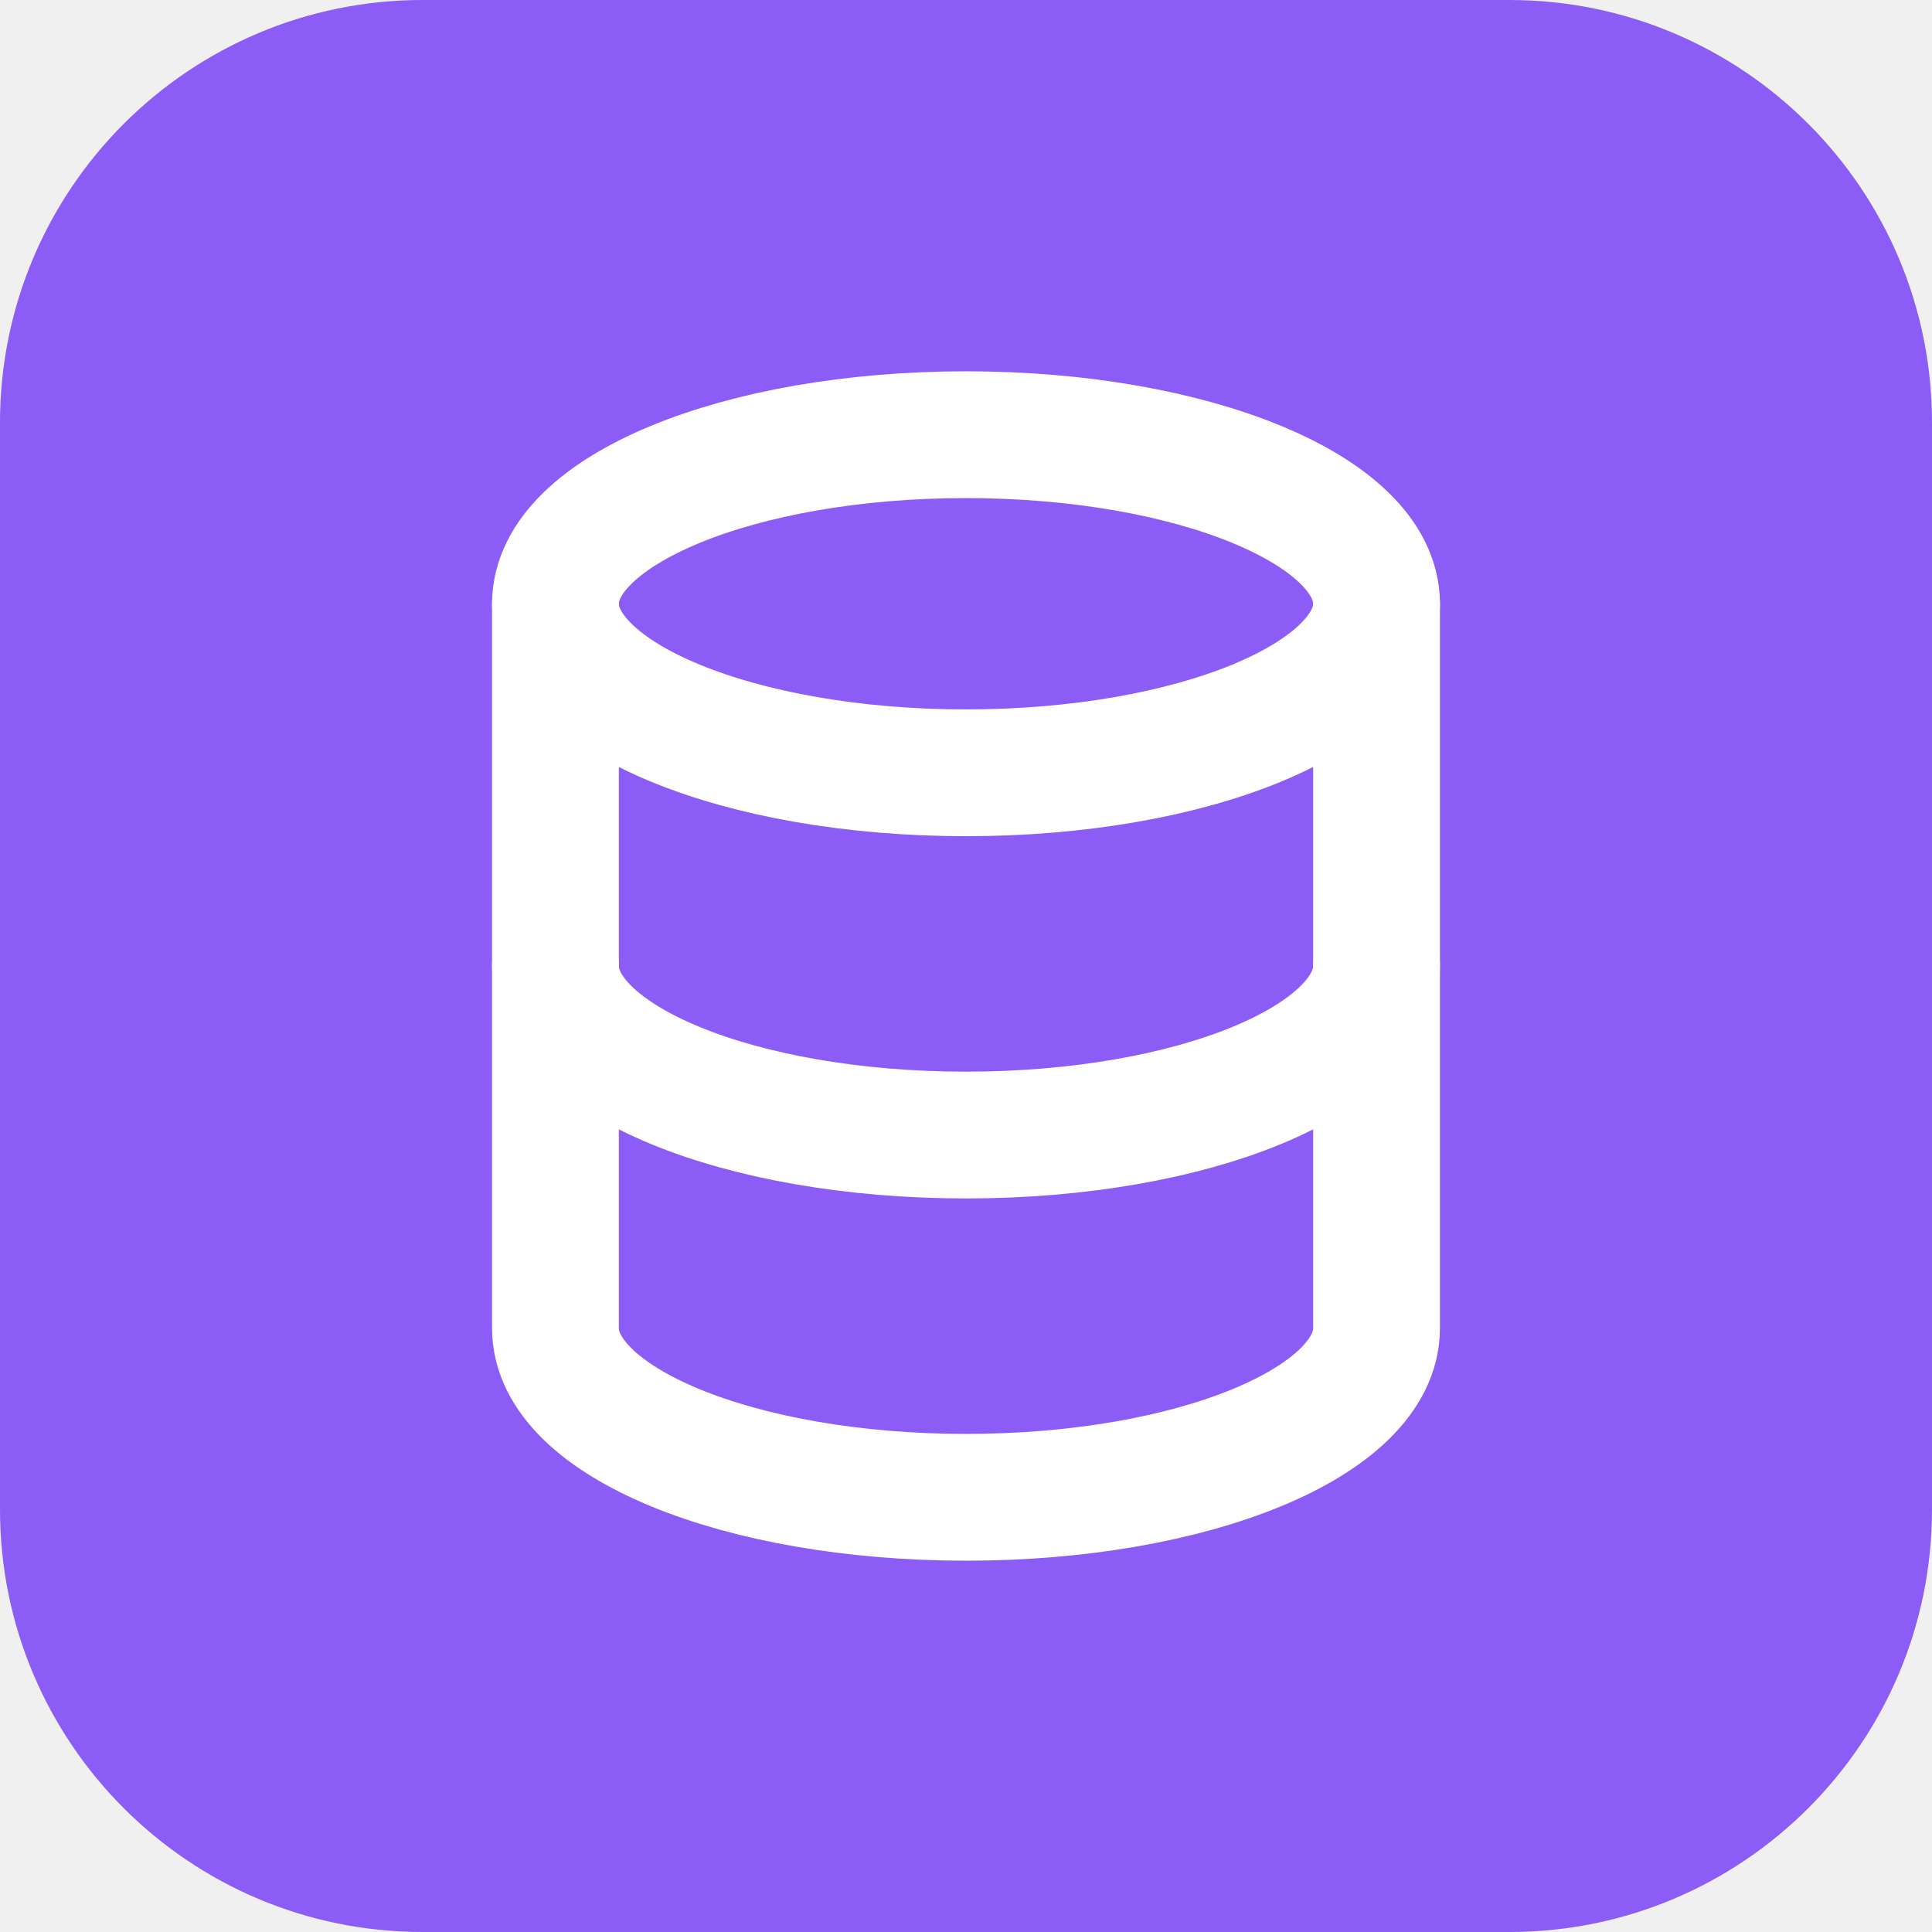
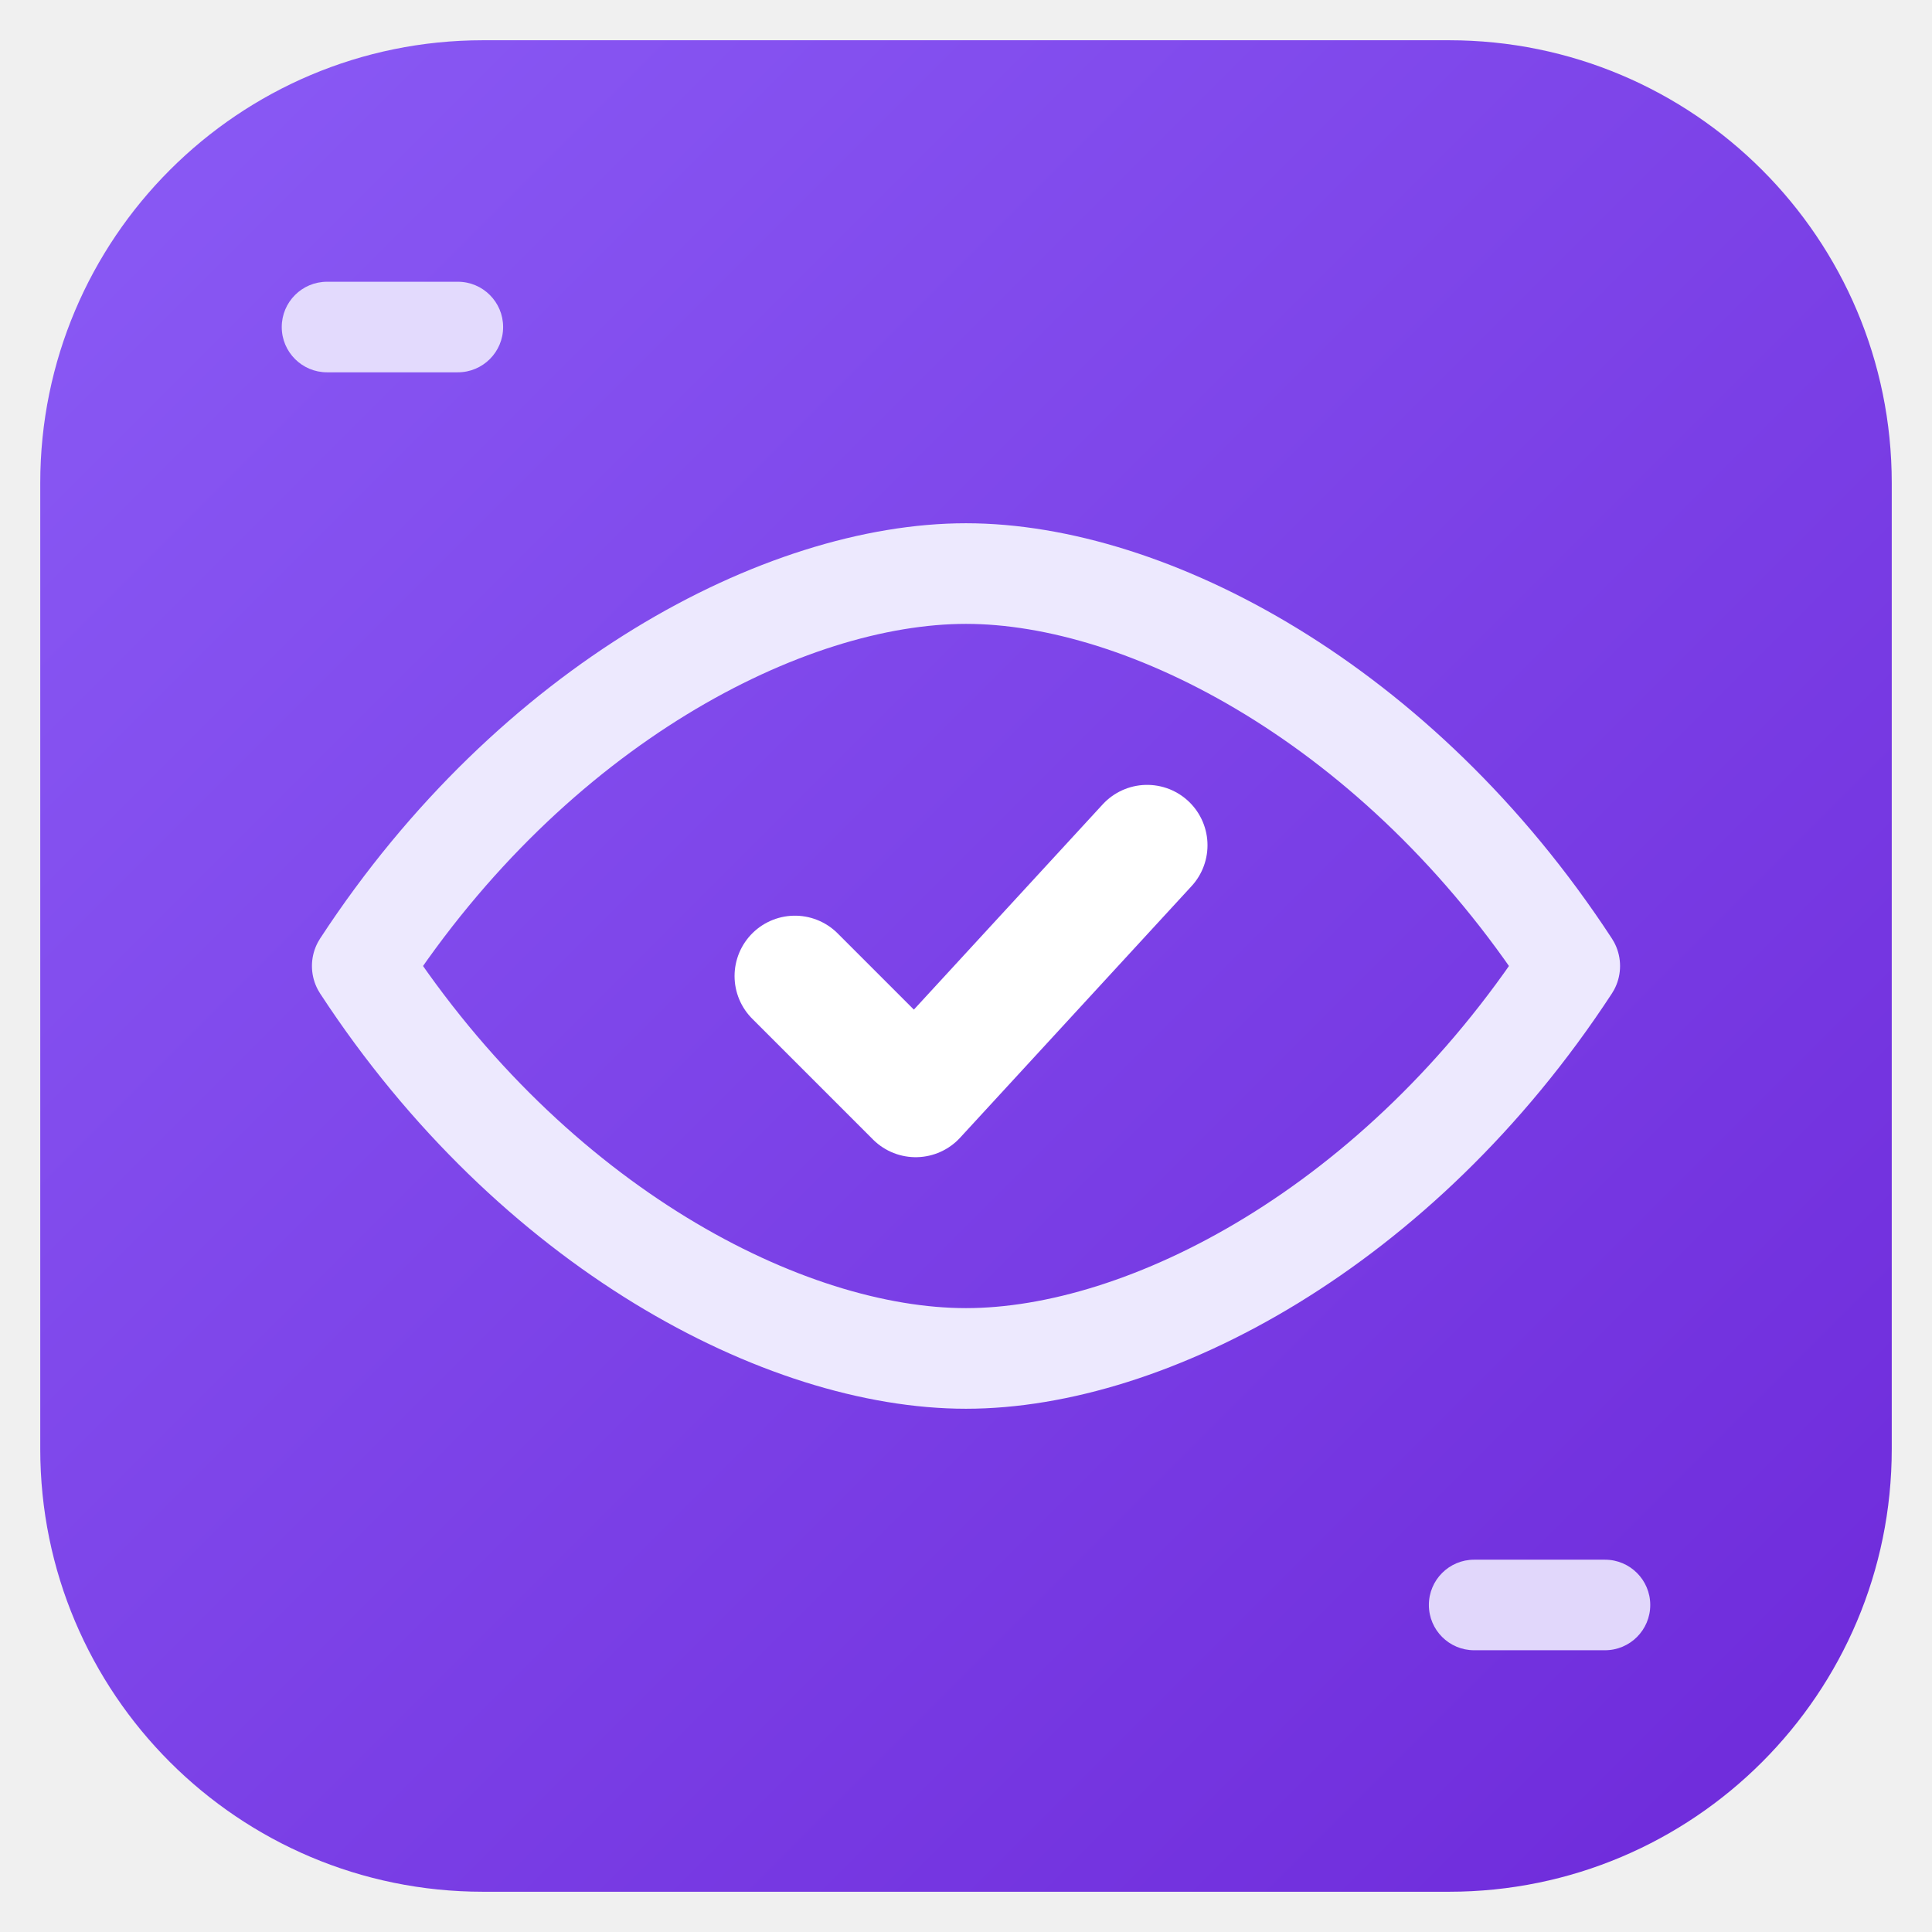
- <svg xmlns="http://www.w3.org/2000/svg" viewBox="0 0 32 32">
-   <rect width="32" height="32" rx="7" fill="#8b5cf6" />
-   <g fill="none" stroke="#fff" stroke-width="2.1" stroke-linecap="round" stroke-linejoin="round">
-     <ellipse cx="16" cy="10" rx="6.8" ry="2.8" />
-     <path d="M9.2 10v12c0 1.55 3.04 2.8 6.8 2.8s6.8-1.25 6.8-2.8V10" />
-     <path d="M9.2 16c0 1.55 3.04 2.8 6.8 2.8s6.8-1.25 6.8-2.8" />
-   </g>
+ <svg xmlns="http://www.w3.org/2000/svg" width="96" height="96" viewBox="0 0 96 96" fill="none" role="img" aria-label="miu-cr logo">
+   <defs>
+     <linearGradient id="g" x1="0" y1="0" x2="96" y2="96" gradientUnits="userSpaceOnUse">
+       <stop stop-color="#8b5cf6" />
+       <stop offset="1" stop-color="#6d28d9" />
+     </linearGradient>
+   </defs>
+   <rect x="2" y="2" width="92" height="92" rx="22" fill="url(#g)" />
+   <path d="M18 48c8.5-13 21-19.5 30-19.5S69.5 35 78 48c-8.5 13-21 19.5-30 19.5S26.5 61 18 48Z" fill="none" stroke="#ede9fe" stroke-width="5" stroke-linejoin="round" />
+   <path d="M39.5 48.5l6 6 11.5-12.5" fill="none" stroke="#ffffff" stroke-width="6" stroke-linecap="round" stroke-linejoin="round" />
+   <rect x="14" y="14" width="11" height="4.5" rx="2.25" fill="#ede9fe" opacity="0.9" />
+   <rect x="71" y="77.5" width="11" height="4.5" rx="2.25" fill="#ede9fe" opacity="0.9" />
</svg>
